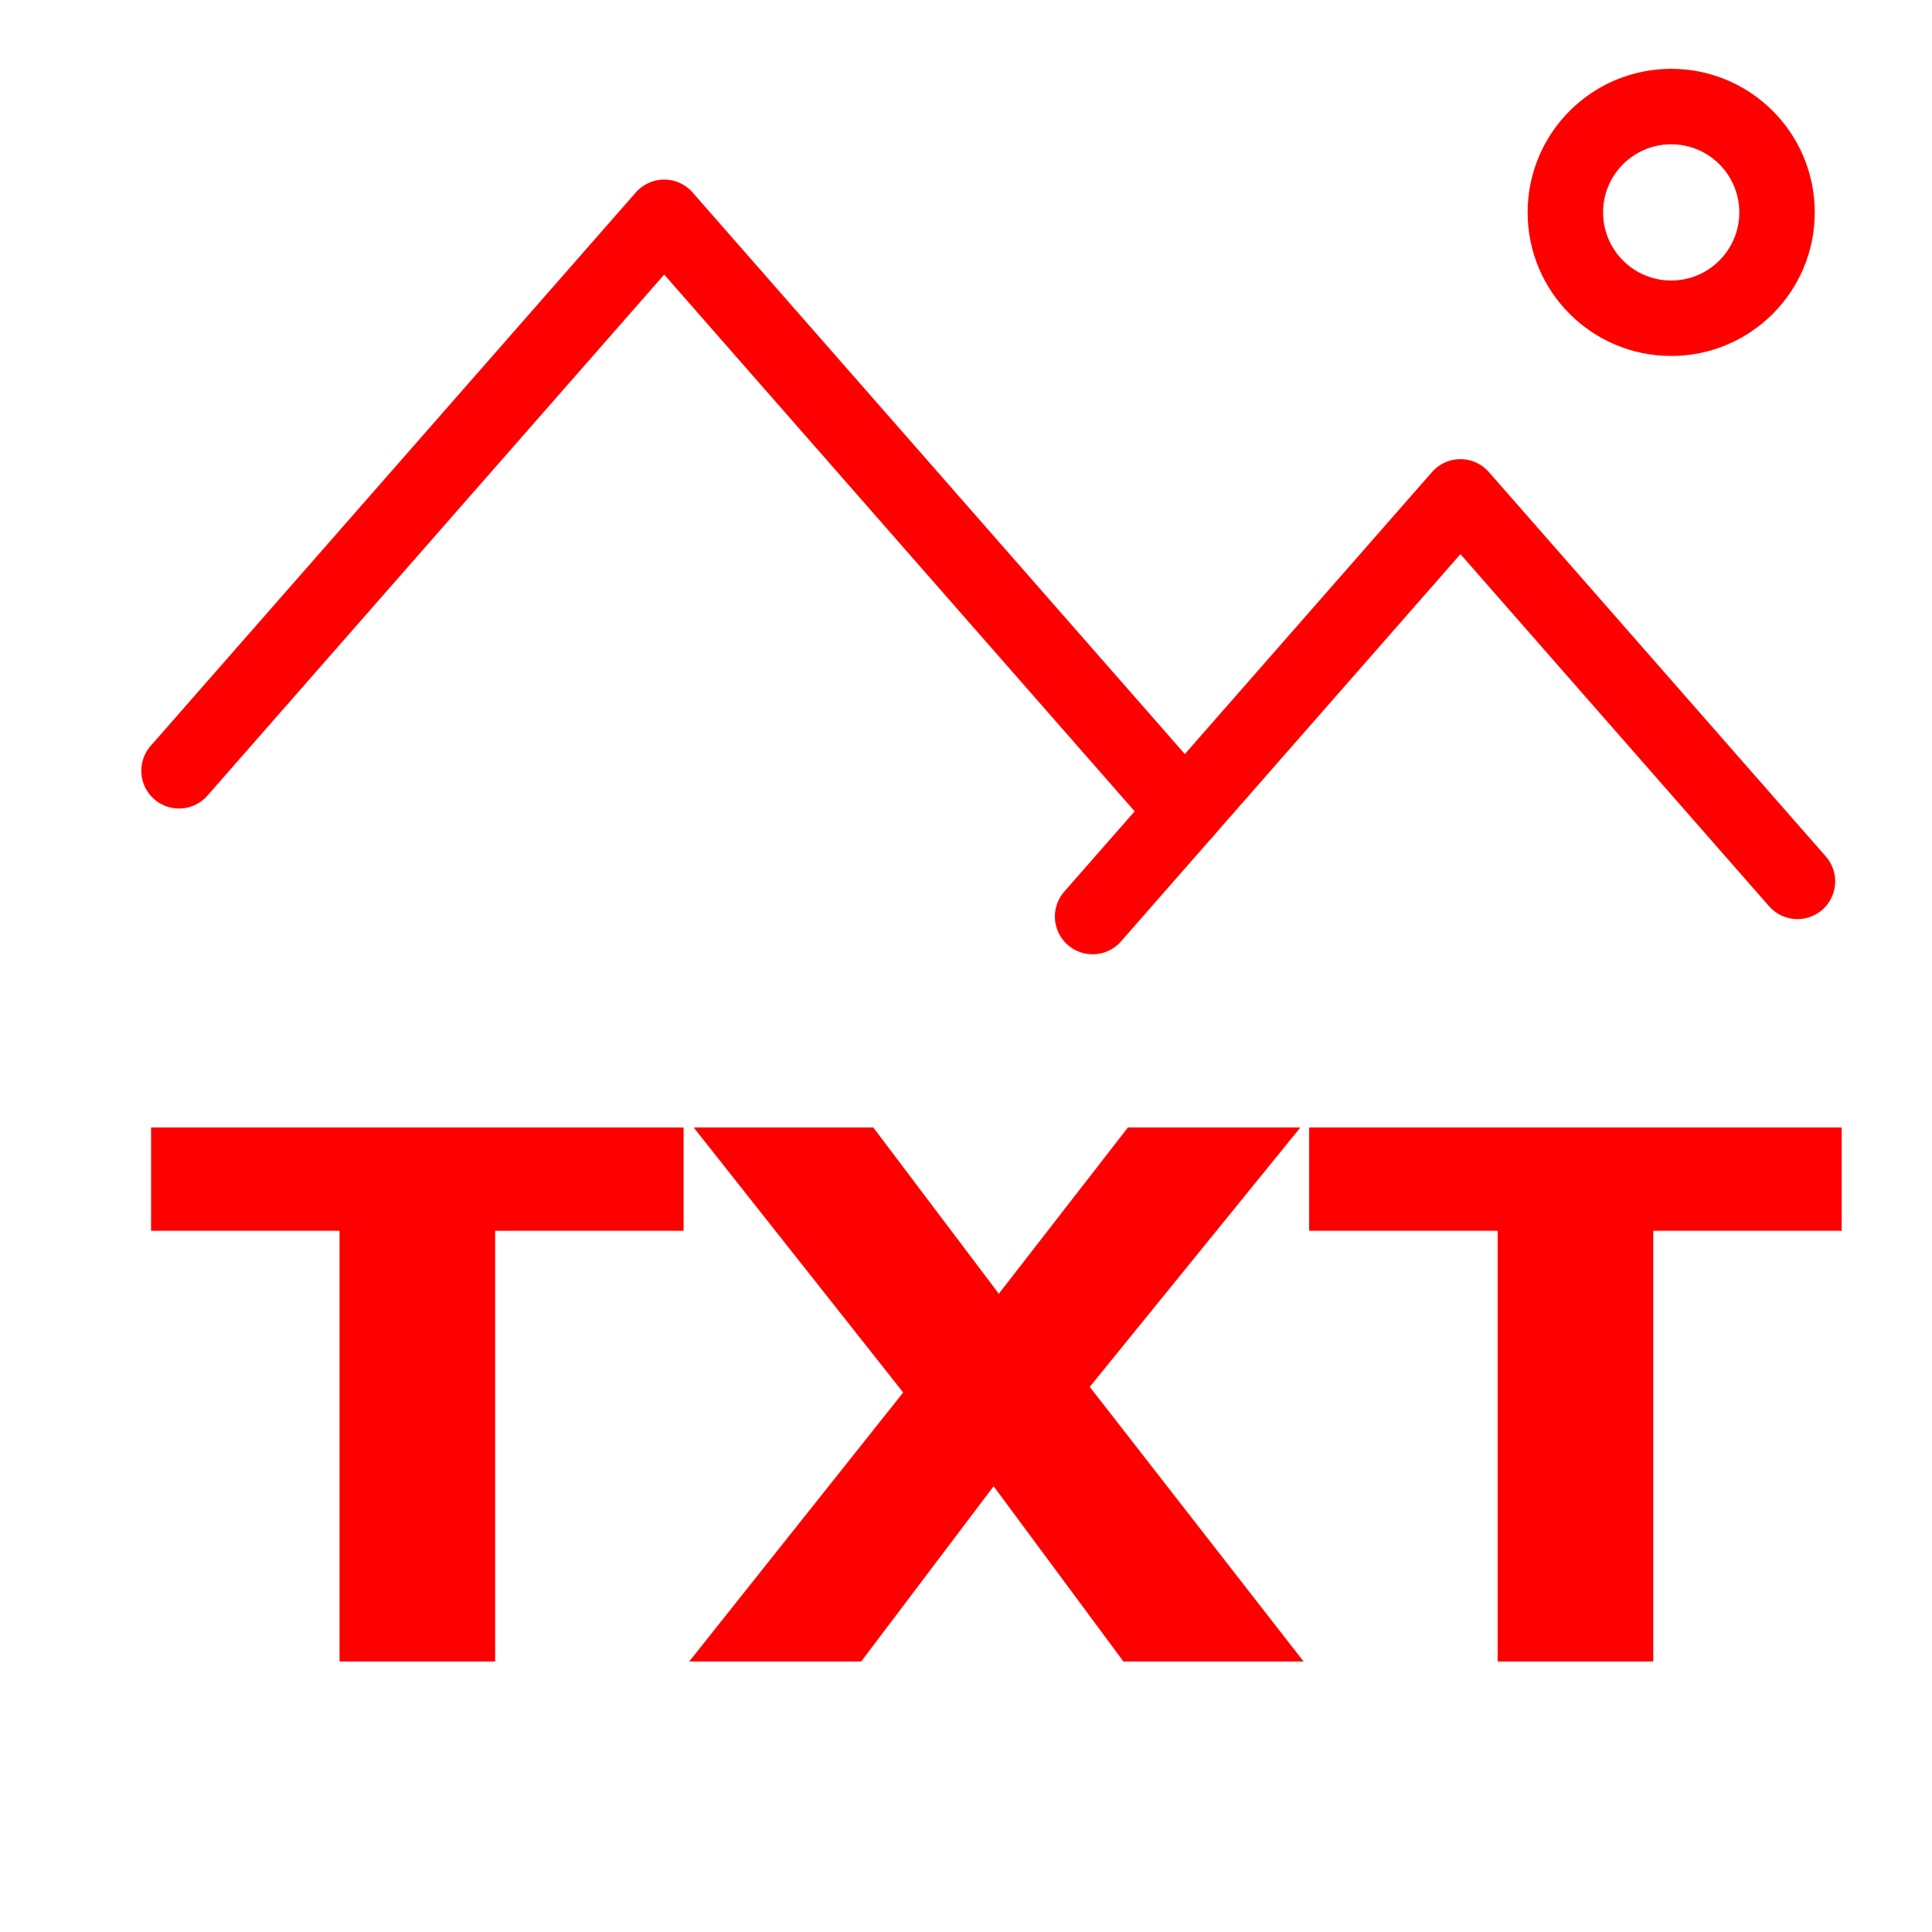
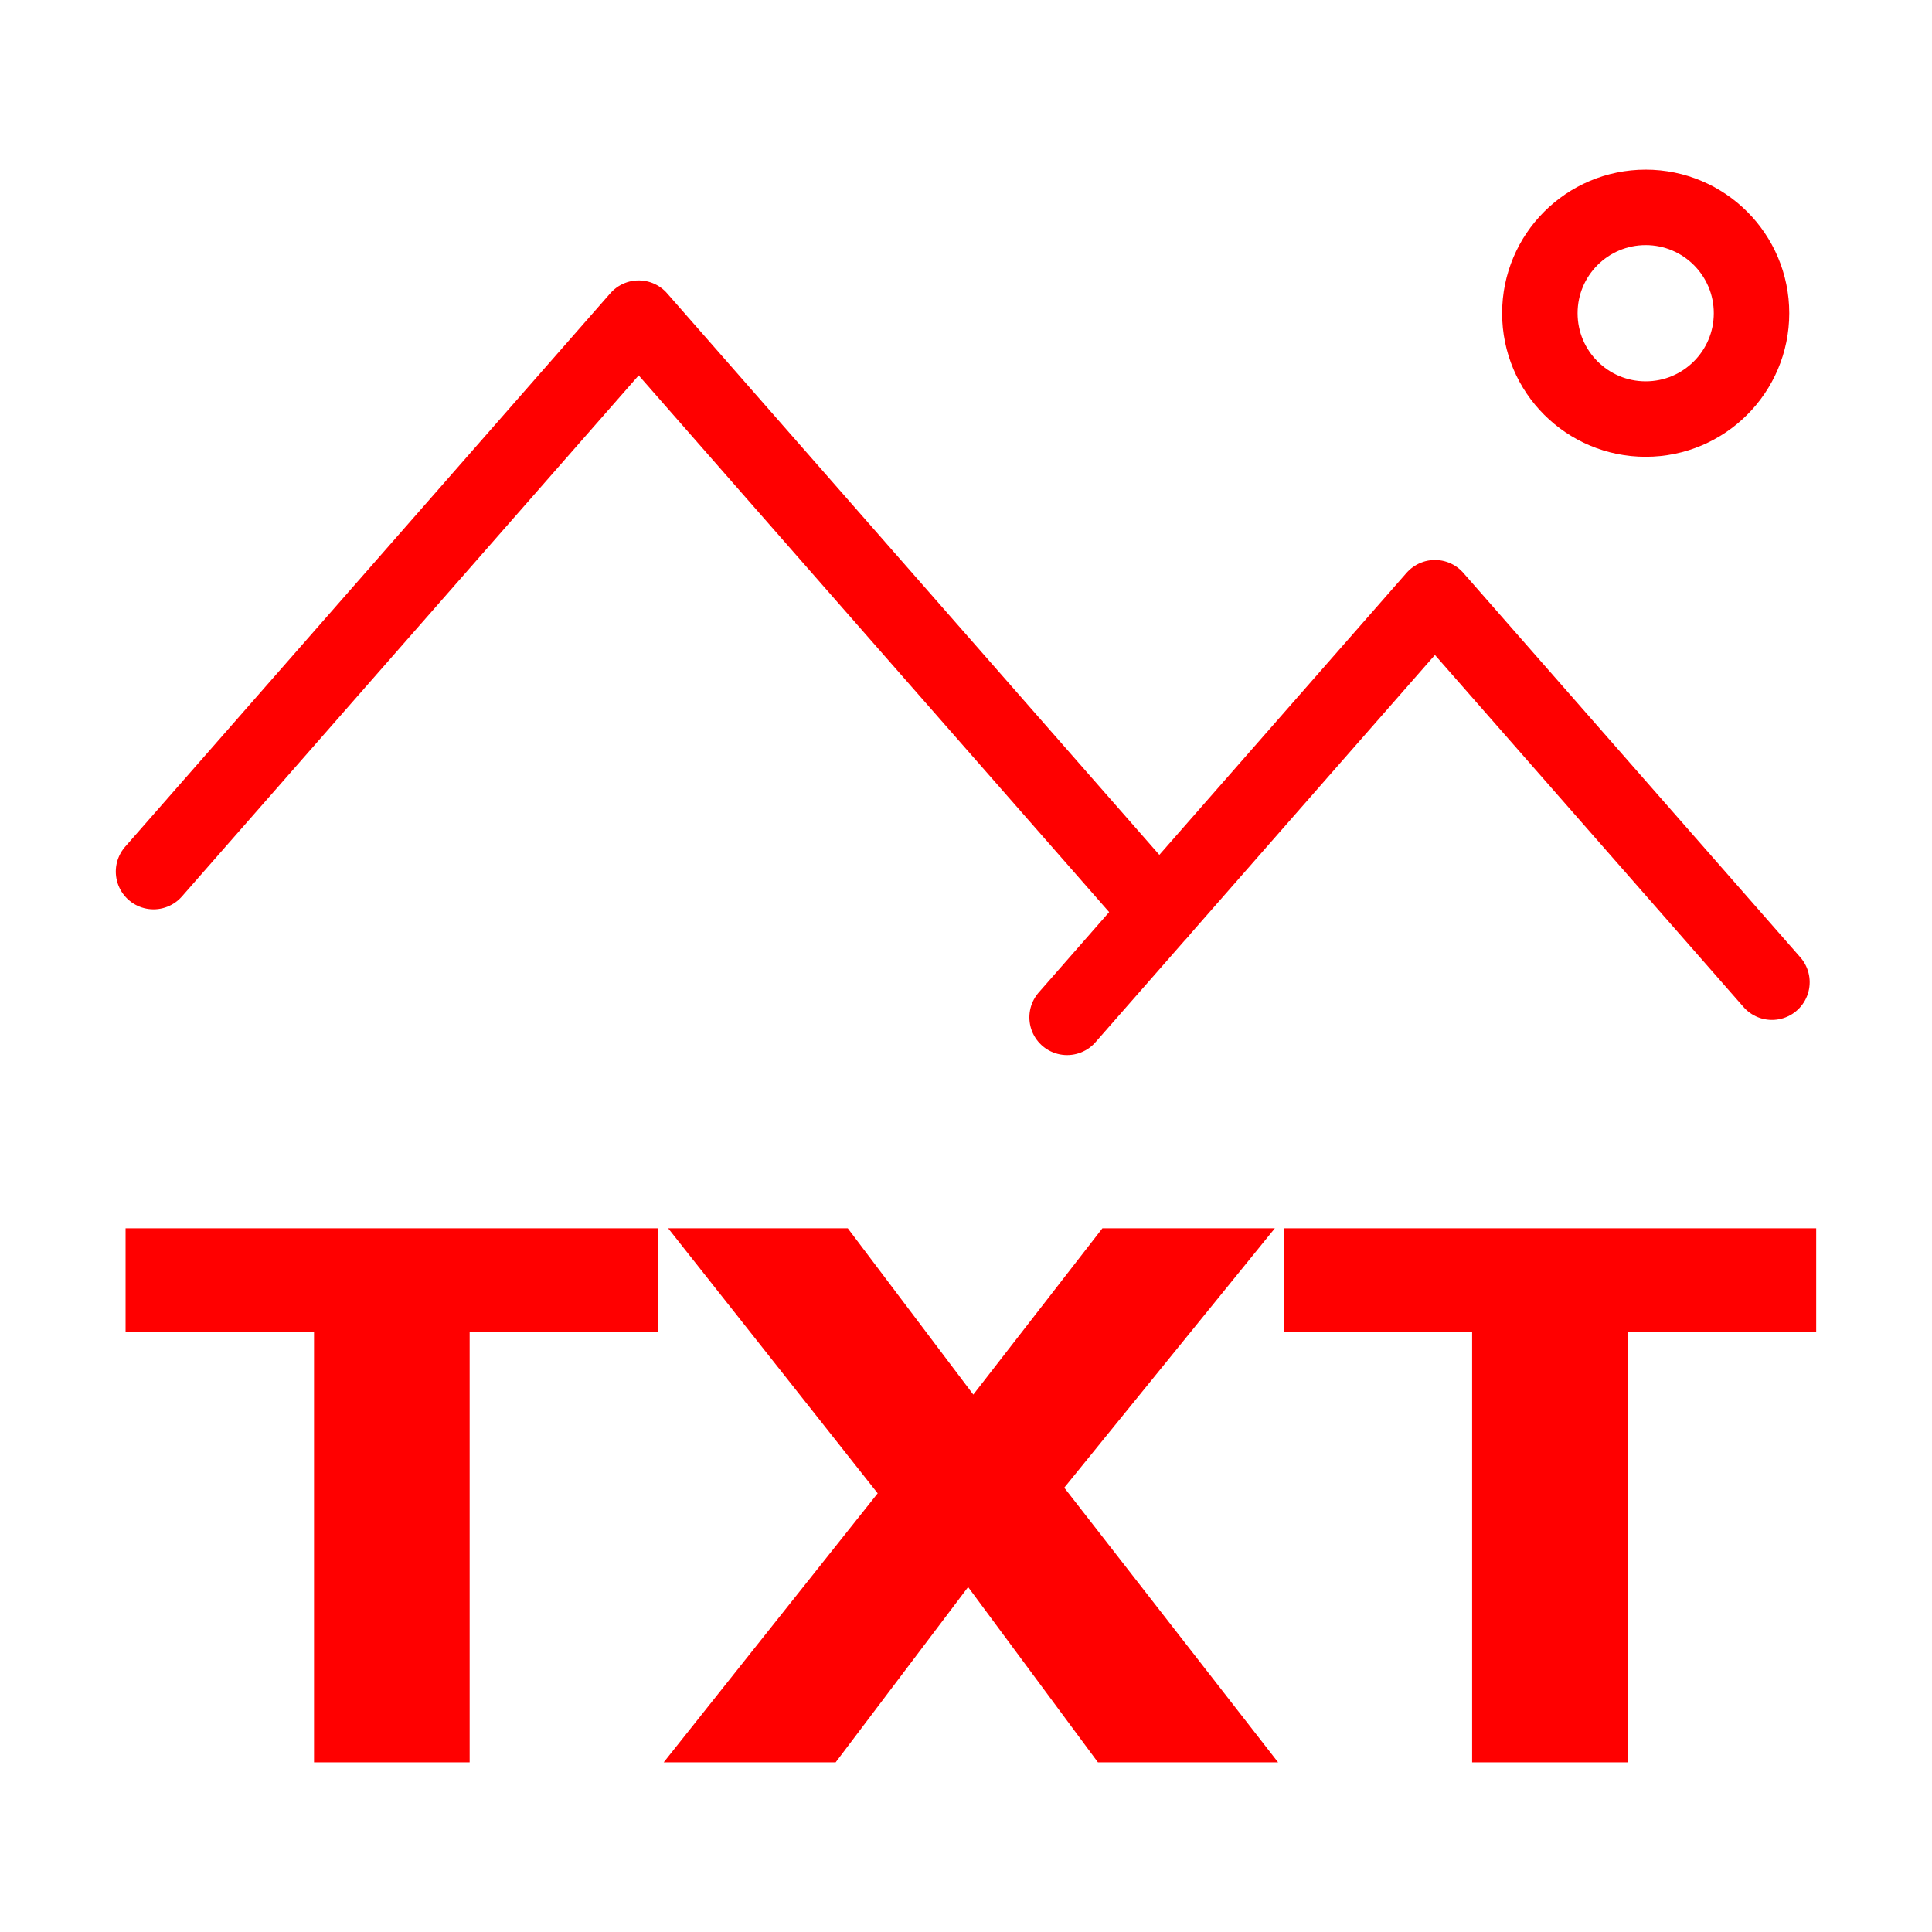
<svg xmlns="http://www.w3.org/2000/svg" version="1.1" id="Calque_1" x="0px" y="0px" width="128px" height="128px" viewBox="0 0 128 128" enable-background="new 0 0 128 128" xml:space="preserve">
  <g id="Calque_1_2_" display="none">
    <g id="Calque_1_1_" display="inline">
      <path fill="none" stroke="#FF0000" stroke-width="5" stroke-linecap="round" stroke-linejoin="round" stroke-miterlimit="10" d="    M103.665,114.025c0,2.779-0.479,7.588-5.031,5.031c-4.551-2.562-35.009-31.228-35.009-31.228s-32.879,30.202-35.424,31.228    c-3.201,1.022-5.031-2.252-5.031-5.031V14.201c0-2.778,2.253-5.031,5.031-5.031h70.433c2.778,0,5.031,2.253,5.031,5.031V114.025z" />
    </g>
    <g id="Calque_3" display="inline">
      <path fill="none" stroke="#FF0000" stroke-width="5" stroke-linecap="round" stroke-linejoin="round" stroke-miterlimit="10" d="    M67.863,30.12l2.761,8.495c0.587,1.804,2.269,3.025,4.165,3.025h8.932c4.242,0,6.006,5.428,2.574,7.921l-7.227,5.25    c-1.534,1.115-2.178,3.092-1.59,4.896l2.76,8.494c1.311,4.033-3.307,7.389-6.738,4.896l-7.227-5.25    c-1.535-1.115-3.613-1.115-5.147,0l-7.227,5.25c-3.432,2.489-8.049-0.863-6.738-4.896l2.761-8.494    c0.586-1.805-0.057-3.781-1.591-4.896l-7.227-5.25c-3.432-2.493-1.668-7.921,2.573-7.921h8.933c1.897,0,3.579-1.222,4.165-3.025    l2.76-8.495C60.846,26.085,66.553,26.085,67.863,30.12z" />
    </g>
    <g id="Calque_2" display="inline">
      <polygon fill="none" stroke="#FF0000" stroke-width="5" stroke-linecap="round" stroke-linejoin="round" stroke-miterlimit="10" points="    64,24.667 57.167,42.833 39.167,42.833 53,55.333 48,73.333 63.625,63.625 79.167,73.333 74.667,55.167 89.5,43.667 70.5,43.667       " />
    </g>
  </g>
  <g>
-     <polyline fill="none" stroke="#FF0000" stroke-width="5" stroke-linecap="round" stroke-linejoin="round" stroke-miterlimit="10" points="   119.086,58.393 96.758,32.92 72.388,60.723  " />
-     <polyline fill="none" stroke="#FF0000" stroke-width="5" stroke-linecap="round" stroke-linejoin="round" stroke-miterlimit="10" points="   78.498,53.75 44.005,14.398 11.861,51.066  " />
-     <circle fill="none" stroke="#FF0000" stroke-width="5" stroke-linecap="round" stroke-linejoin="round" stroke-miterlimit="10" cx="110.721" cy="14.072" r="7.012" />
+     <polyline fill="none" stroke="#FF0000" stroke-width="5" stroke-linecap="round" stroke-linejoin="round" stroke-miterlimit="10" points="   117.396,65.072 95.068,39.6 70.698,67.402  " />
+     <polyline fill="none" stroke="#FF0000" stroke-width="5" stroke-linecap="round" stroke-linejoin="round" stroke-miterlimit="10" points="   76.809,60.43 42.315,21.078 10.172,57.746  " />
+     <circle fill="none" stroke="#FF0000" stroke-width="5" stroke-linecap="round" stroke-linejoin="round" stroke-miterlimit="10" cx="109.031" cy="20.752" r="7.012" />
  </g>
  <g id="Calque_4">
    <g enable-background="new    ">
-       <path fill="#FF0000" d="M45.29,81.542H32.805v28.538h-10.31V81.542H10.009v-6.844H45.29V81.542z" />
-       <path fill="#FF0000" d="M86.366,110.08H74.431L65.83,98.467l-8.776,11.613H45.661l14.177-17.824L45.957,74.698h11.901    l8.316,11.017l8.553-11.017h11.425L72.199,91.884L86.366,110.08z" />
-       <path fill="#FF0000" d="M122.018,81.542h-12.485v28.538H99.222V81.542H86.736v-6.844h35.281V81.542z" />
+       <path fill="#FF0000" d="M43.601,88.222H31.115v28.538h-10.31V88.222H8.32v-6.844h35.281V88.222z" />
+       <path fill="#FF0000" d="M84.677,116.76H72.741l-8.601-11.613l-8.776,11.613H43.972l14.177-17.824L44.267,81.378h11.901    l8.316,11.017l8.553-11.017h11.425L70.51,98.563L84.677,116.76z" />
+       <path fill="#FF0000" d="M120.328,88.222h-12.485v28.538H97.532V88.222H85.047v-6.844h35.281V88.222z" />
    </g>
  </g>
  <g id="Calque_2_1_" display="none">
    <g display="inline">
      <polyline fill="none" stroke="#FF0000" stroke-width="5" stroke-linecap="round" stroke-linejoin="round" stroke-miterlimit="10" points="    107.307,71.488 80.904,41.368 55.011,70.91   " />
      <polyline fill="none" stroke="#FF0000" stroke-width="5" stroke-linecap="round" stroke-linejoin="round" stroke-miterlimit="10" points="    67.704,56.427 42.768,27.978 19.529,54.487   " />
      <circle fill="none" stroke="#FF0000" stroke-width="5" stroke-linecap="round" stroke-linejoin="round" stroke-miterlimit="10" cx="90.999" cy="27.742" r="5.069" />
    </g>
  </g>
  <g id="Calque_3_1_">
</g>
</svg>
